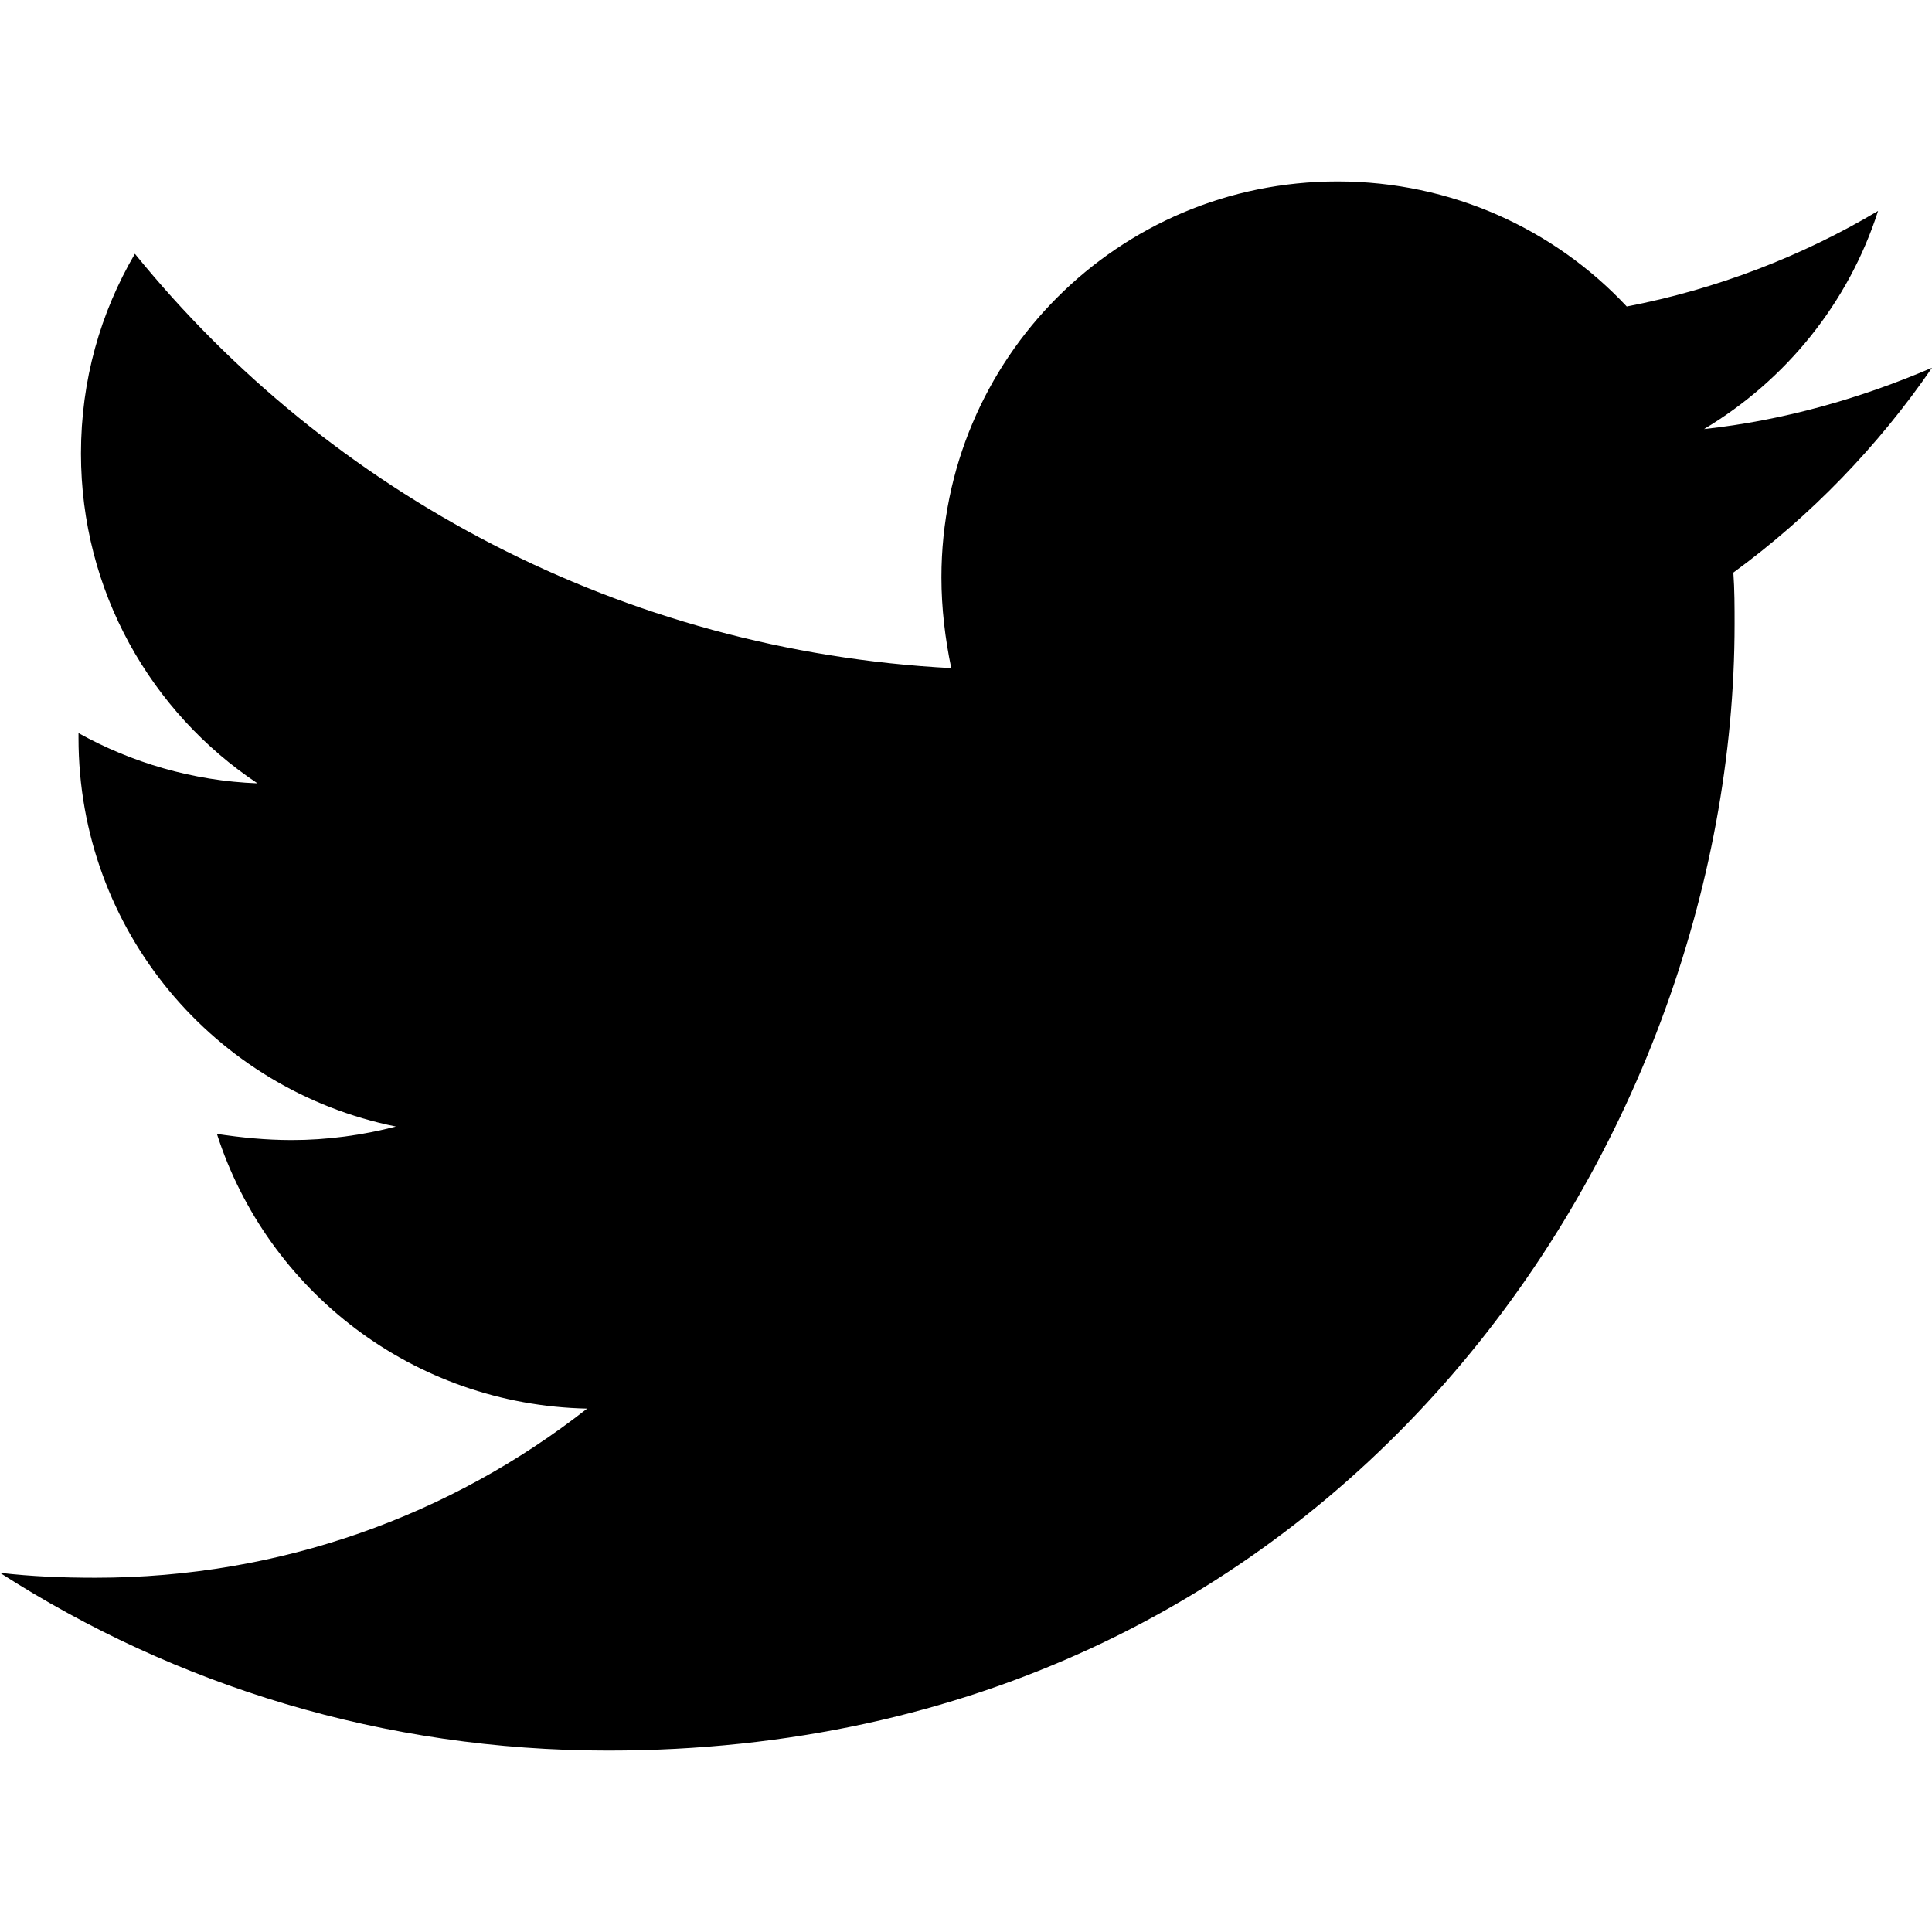
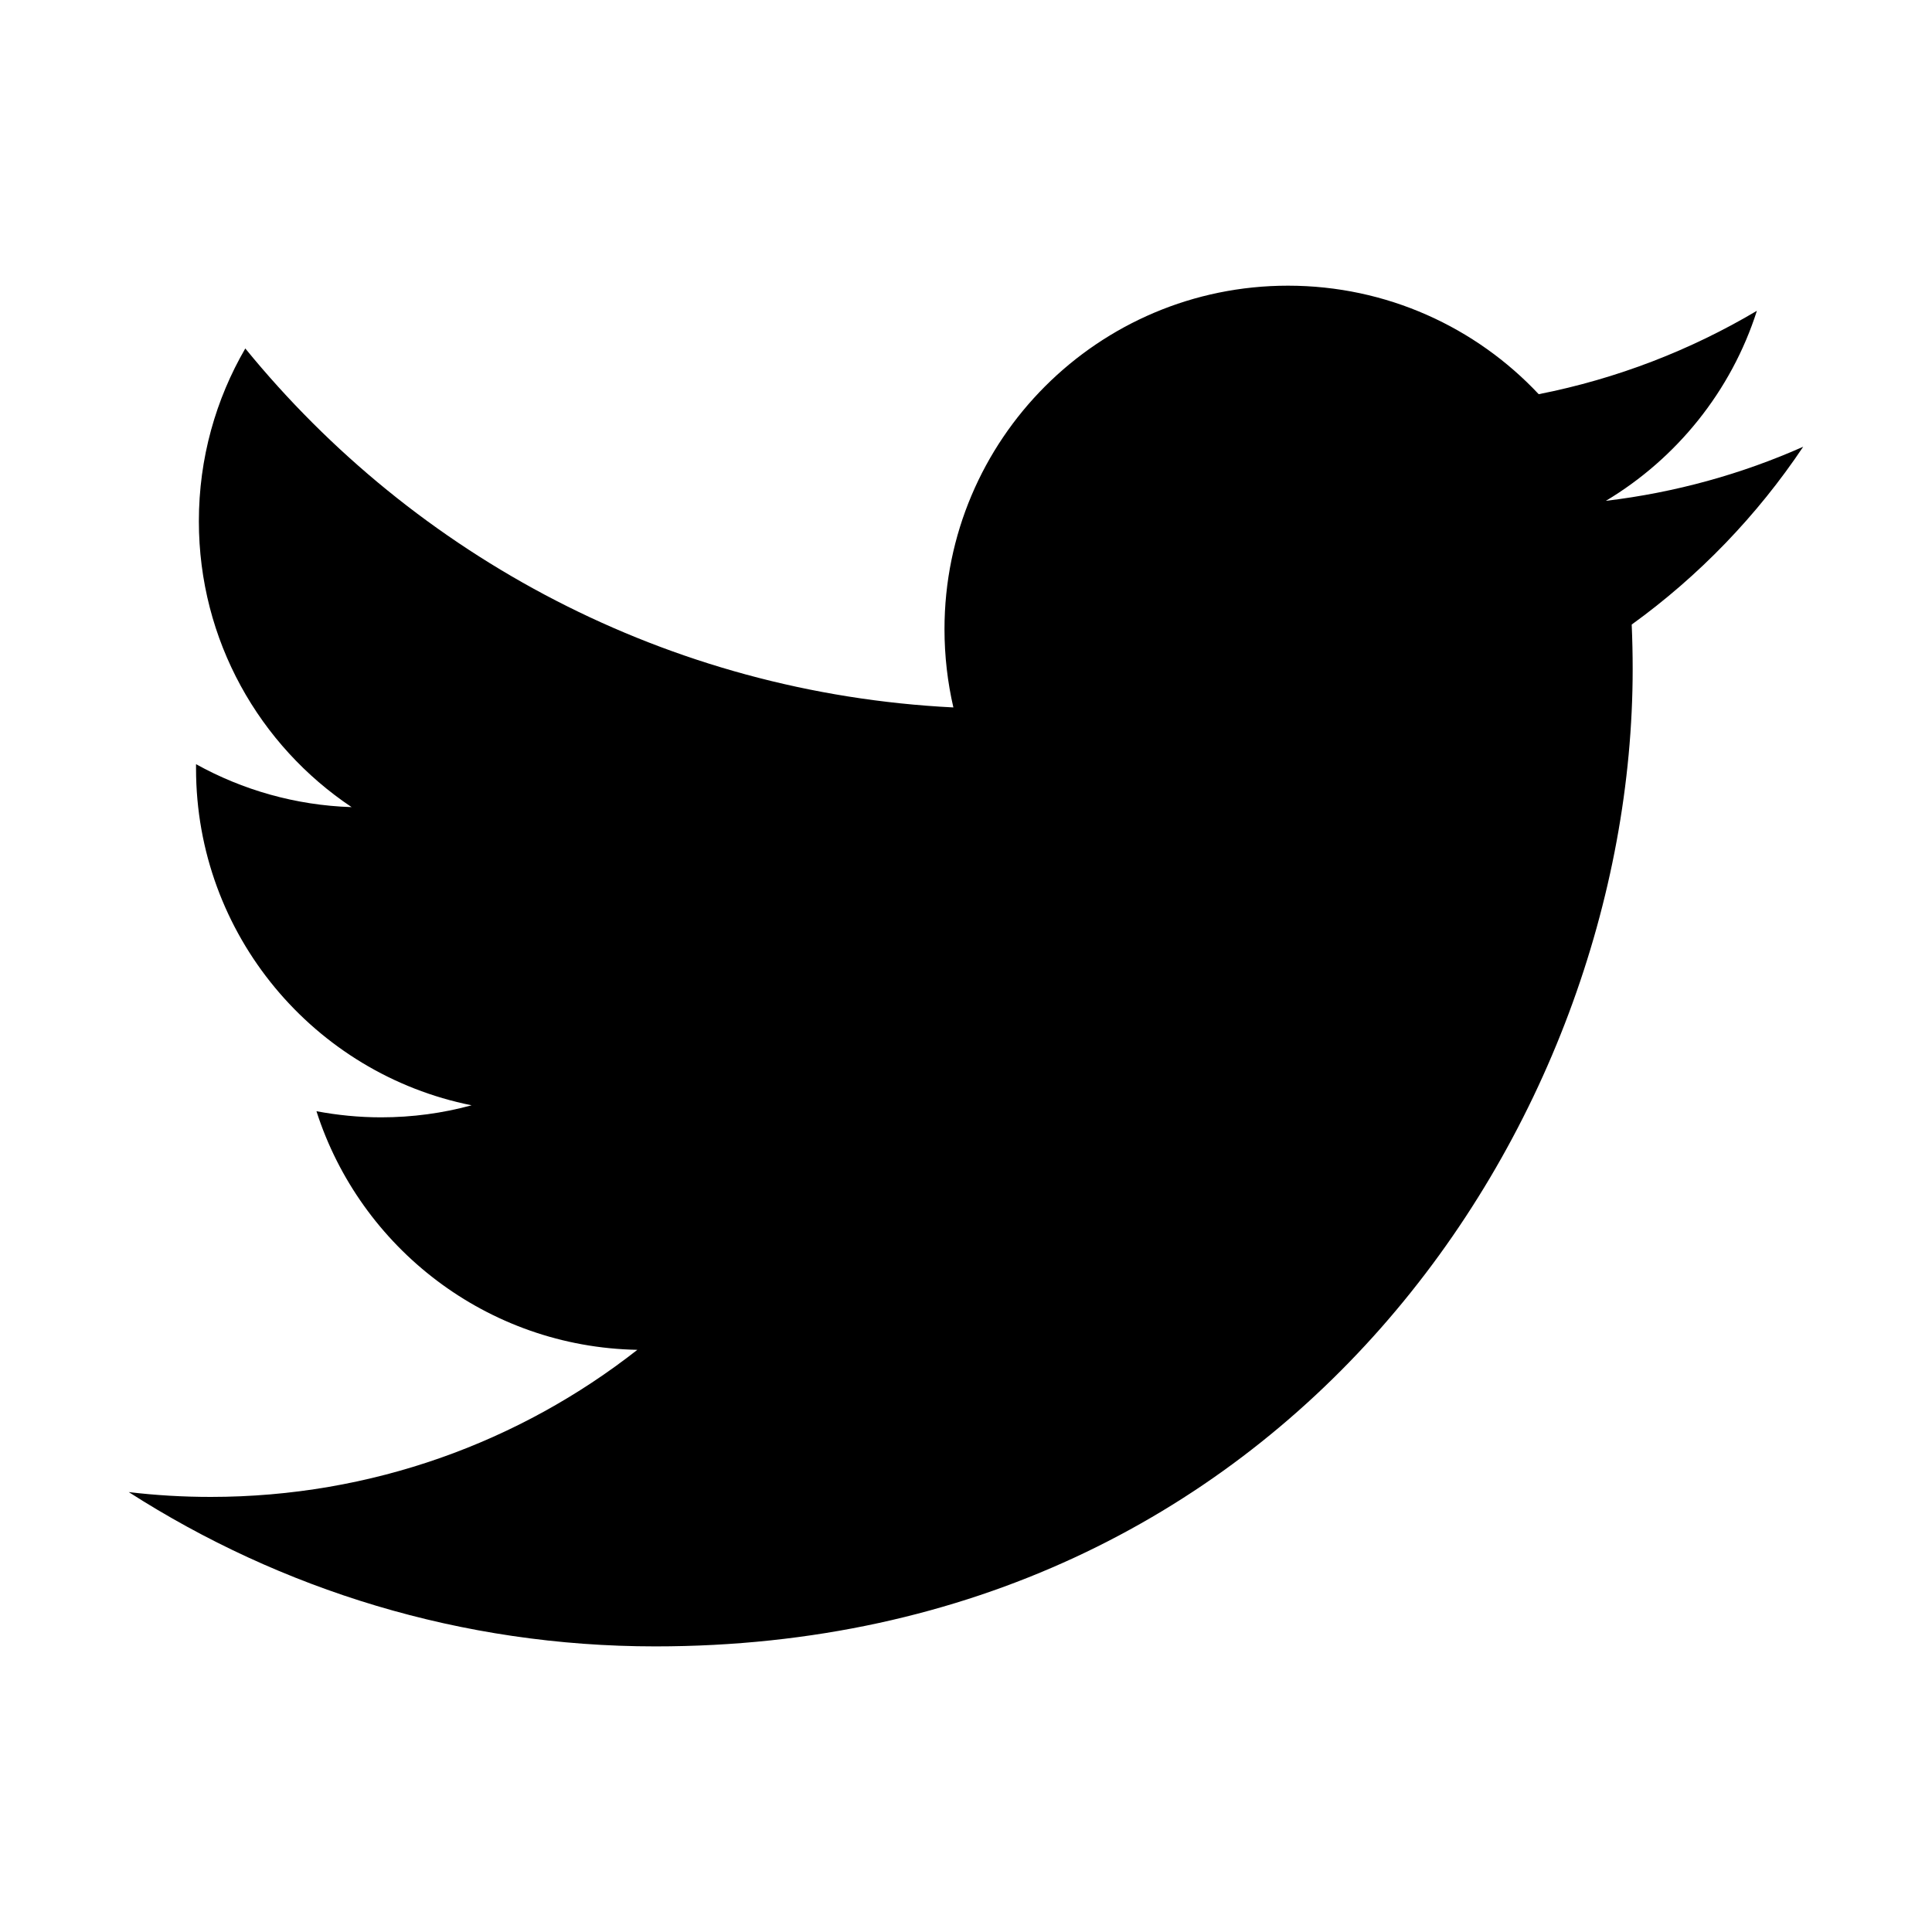
- <svg xmlns="http://www.w3.org/2000/svg" width="11" height="11" viewBox="0 0 11 11" fill="none">
-   <path d="M9.869 3.26C9.876 3.357 9.876 3.455 9.876 3.553C9.876 6.533 7.608 9.967 3.462 9.967C2.185 9.967 0.998 9.597 0 8.955C0.181 8.976 0.356 8.983 0.544 8.983C1.598 8.983 2.569 8.627 3.343 8.02C2.352 7.999 1.522 7.35 1.235 6.456C1.375 6.477 1.515 6.491 1.661 6.491C1.864 6.491 2.066 6.463 2.254 6.414C1.221 6.205 0.447 5.298 0.447 4.202V4.174C0.747 4.341 1.096 4.446 1.466 4.46C0.858 4.055 0.461 3.364 0.461 2.582C0.461 2.164 0.572 1.78 0.768 1.445C1.878 2.813 3.546 3.706 5.416 3.804C5.381 3.636 5.36 3.462 5.36 3.287C5.36 2.045 6.365 1.033 7.615 1.033C8.264 1.033 8.85 1.305 9.262 1.745C9.772 1.647 10.26 1.459 10.693 1.201C10.525 1.724 10.169 2.164 9.702 2.443C10.155 2.394 10.595 2.268 11 2.094C10.693 2.541 10.309 2.938 9.869 3.26Z" fill="black" />
+ <svg xmlns="http://www.w3.org/2000/svg" viewBox="0 0 30 30" width="30px" height="30px">
+   <path d="M28,6.937c-0.957,0.425-1.985,0.711-3.064,0.84c1.102-0.66,1.947-1.705,2.345-2.951c-1.03,0.611-2.172,1.055-3.388,1.295 c-0.973-1.037-2.359-1.685-3.893-1.685c-2.946,0-5.334,2.389-5.334,5.334c0,0.418,0.048,0.826,0.138,1.215 c-4.433-0.222-8.363-2.346-10.995-5.574C3.351,6.199,3.088,7.115,3.088,8.094c0,1.85,0.941,3.483,2.372,4.439 c-0.874-0.028-1.697-0.268-2.416-0.667c0,0.023,0,0.044,0,0.067c0,2.585,1.838,4.741,4.279,5.23 c-0.447,0.122-0.919,0.187-1.406,0.187c-0.343,0-0.678-0.034-1.003-0.095c0.679,2.119,2.649,3.662,4.983,3.705 c-1.825,1.431-4.125,2.284-6.625,2.284c-0.43,0-0.855-0.025-1.273-0.075c2.361,1.513,5.164,2.396,8.177,2.396 c9.812,0,15.176-8.128,15.176-15.177c0-0.231-0.005-0.461-0.015-0.69C26.38,8.945,27.285,8.006,28,6.937z" />
</svg>
